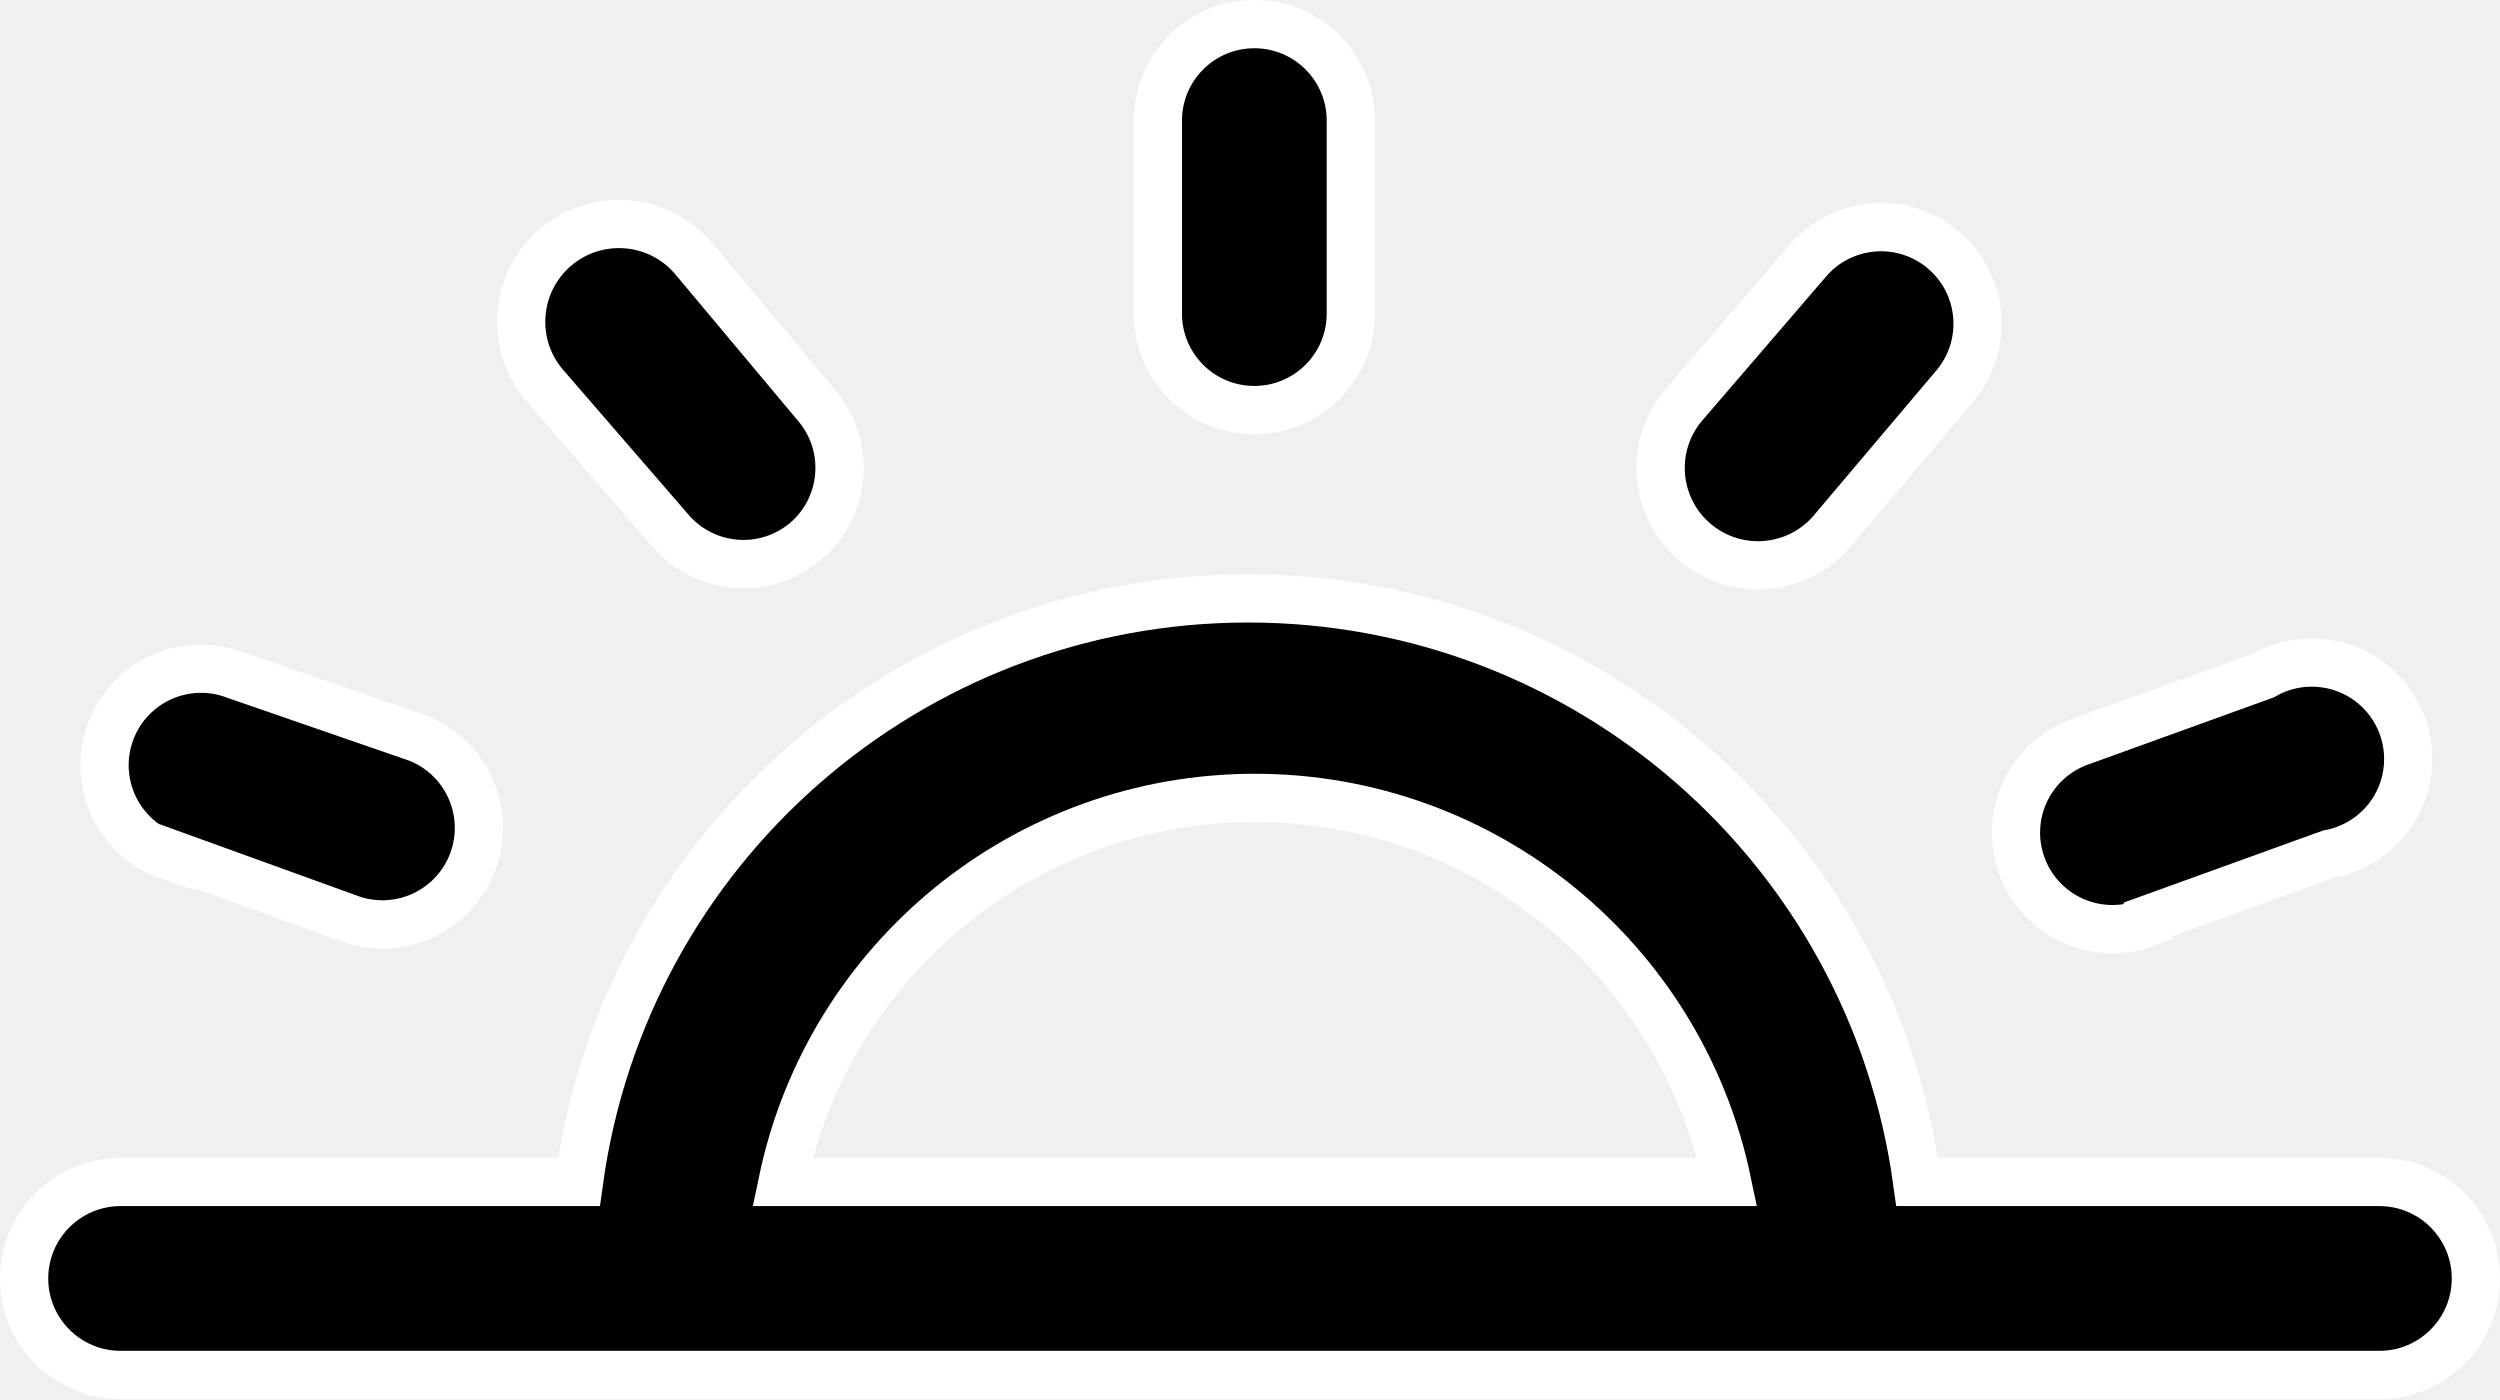
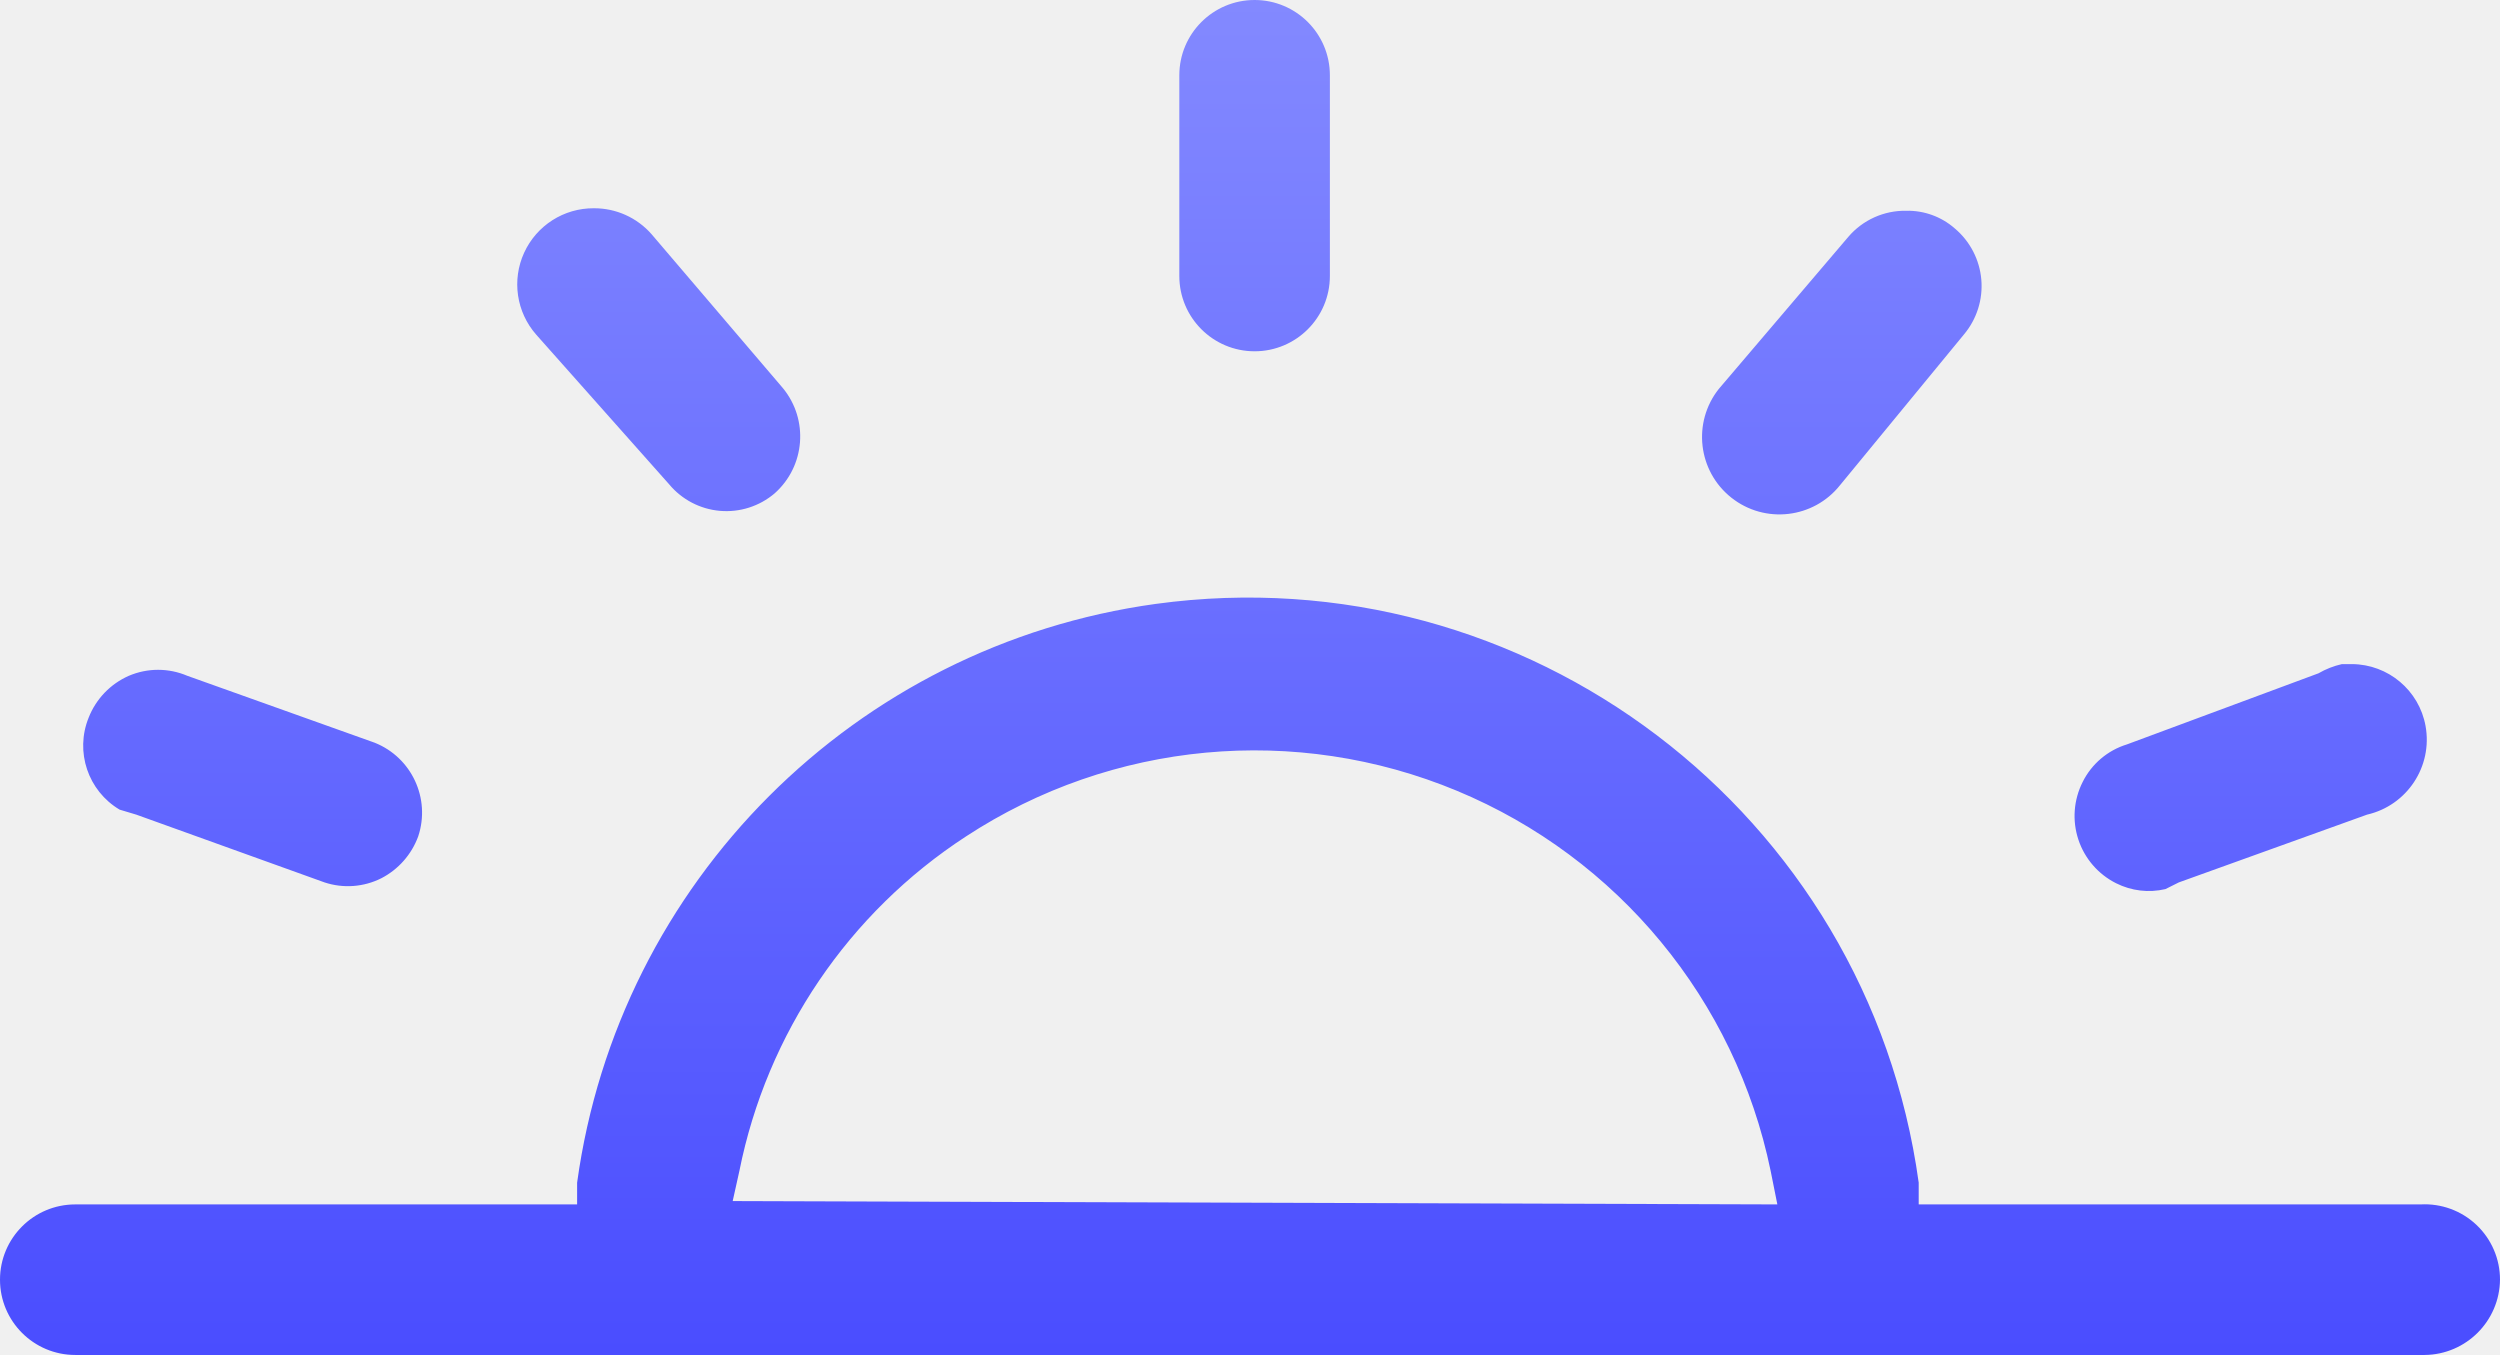
- <svg xmlns="http://www.w3.org/2000/svg" viewBox="0 0 25.91 14.5">
+ <svg xmlns="http://www.w3.org/2000/svg" viewBox="0 0 29.89 16.2">
  <defs>
-     <style>.cls-1{fill:none;}.cls-2{stroke:#fff;stroke-miterlimit:10;stroke-width:0.5px;}</style>
+     <style>.cls-1{fill:url(#linear-gradient);}</style>
+     <linearGradient id="linear-gradient" x1="14.94" y1="16.2" x2="14.94" gradientUnits="userSpaceOnUse">
+       <stop offset="0" stop-color="#4a4dff" />
+       <stop offset="0.2" stop-color="#565aff" />
+       <stop offset="1" stop-color="#8389ff" />
+     </linearGradient>
  </defs>
  <g id="Layer_2" data-name="Layer 2">
    <g id="Layer_1-2" data-name="Layer 1">
-       <path class="cls-1" d="M7,13.25a6,6,0,0,1,12,0Z" />
-       <path class="cls-2" d="M13,4.25a1,1,0,0,0,1-1v-2a1,1,0,0,0-2,0v2A1,1,0,0,0,13,4.25Z" />
-       <path class="cls-2" d="M24.66,12.25H19.87A7,7,0,0,0,6,12.25H1.25a1,1,0,0,0,0,2H24.66a1,1,0,0,0,0-2Zm-8.55,0h-8a5,5,0,0,1,9.79,0Z" />
-       <path class="cls-2" d="M6.94,5.49a1,1,0,0,0,1.41.12,1,1,0,0,0,.12-1.4L7.18,2.67A1,1,0,0,0,5.65,4Z" />
-       <path class="cls-2" d="M19,5.49,20.26,4a1,1,0,0,0-1.53-1.29L17.44,4.21A1,1,0,0,0,19,5.49Z" />
-       <path class="cls-2" d="M1.77,8.85l1.88.68a1,1,0,0,0,.68-1.88L2.45,7a1,1,0,1,0-.68,1.88Z" />
-       <path class="cls-2" d="M22.26,9.53l1.88-.68A1,1,0,1,0,23.46,7l-1.88.68a1,1,0,1,0,.68,1.88Z" />
-       <path class="cls-1" d="M7.06,13.2a5.9,5.9,0,1,1,11.79,0Z" />
+       <path class="cls-1" d="M14.1,3.3V.9a.9.9,0,1,1,1.8,0V3.3a.9.9,0,1,1-1.8,0Zm15.79,12a.91.91,0,0,1-.9.9H.9a.9.9,0,1,1,0-1.8h6l0-.26a8.1,8.1,0,0,1,6.92-6.92,8.1,8.1,0,0,1,9.12,6.92l0,.26h6A.9.9,0,0,1,29.89,15.3Zm-8.64-.9L21.17,14a6.3,6.3,0,0,0-9.62-4,6.23,6.23,0,0,0-2.71,4l-.08.36ZM6.41,4,8,5.79a.89.89,0,0,0,1.26.11h0a.91.91,0,0,0,.1-1.26L7.79,2.8a.91.91,0,0,0-.69-.31A.91.91,0,0,0,6.41,4ZM22,5.8h0L23.48,4a.9.9,0,0,0-.11-1.27.85.85,0,0,0-.58-.21.89.89,0,0,0-.69.31L20.55,4.65A.91.91,0,0,0,22,5.8ZM1.43,9.68l.2.06,2.25.81a.89.89,0,0,0,.68-.05A.92.92,0,0,0,5,10a.9.9,0,0,0-.52-1.12L2.24,8.08a.89.89,0,0,0-.7,0,.91.91,0,0,0-.48.5A.89.89,0,0,0,1.43,9.68Zm24-.78a.88.88,0,0,0-.53.45.9.9,0,0,0,.4,1.21.87.87,0,0,0,.59.07l.16-.08,2.25-.81A.92.92,0,0,0,29,8.68a.9.9,0,0,0-.88-.74H28a1,1,0,0,0-.28.11Z" />
    </g>
  </g>
</svg>
